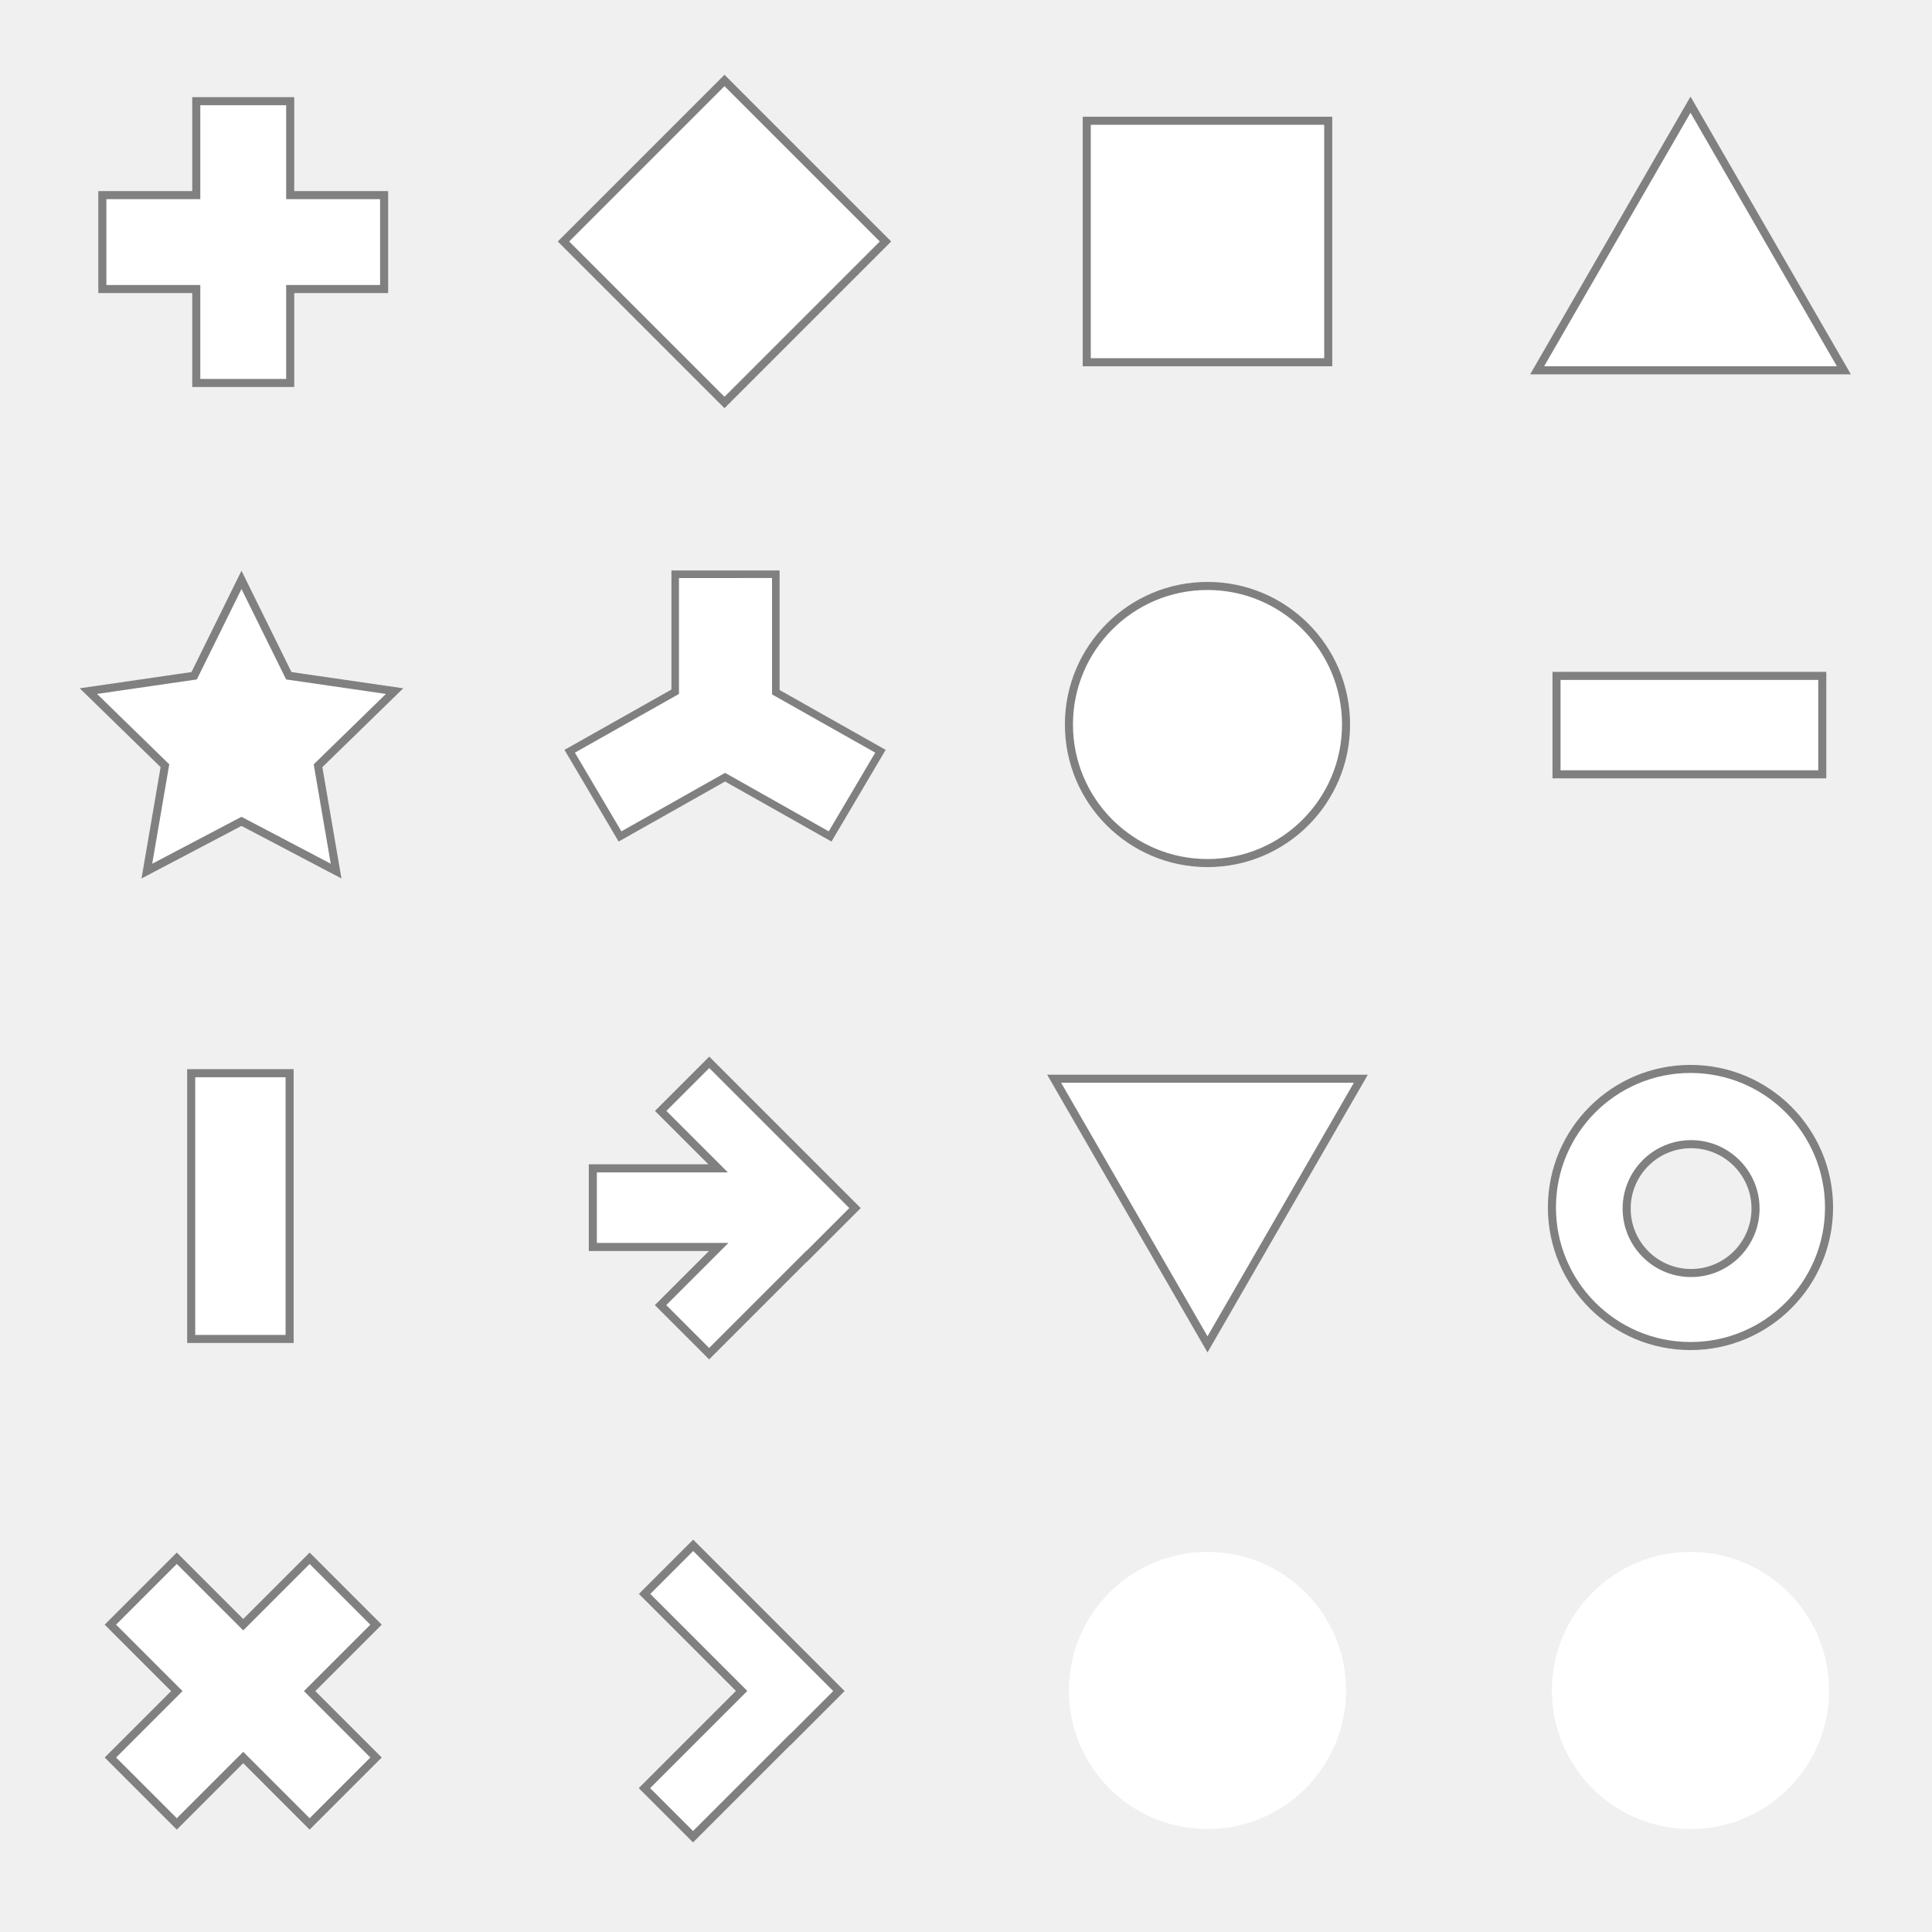
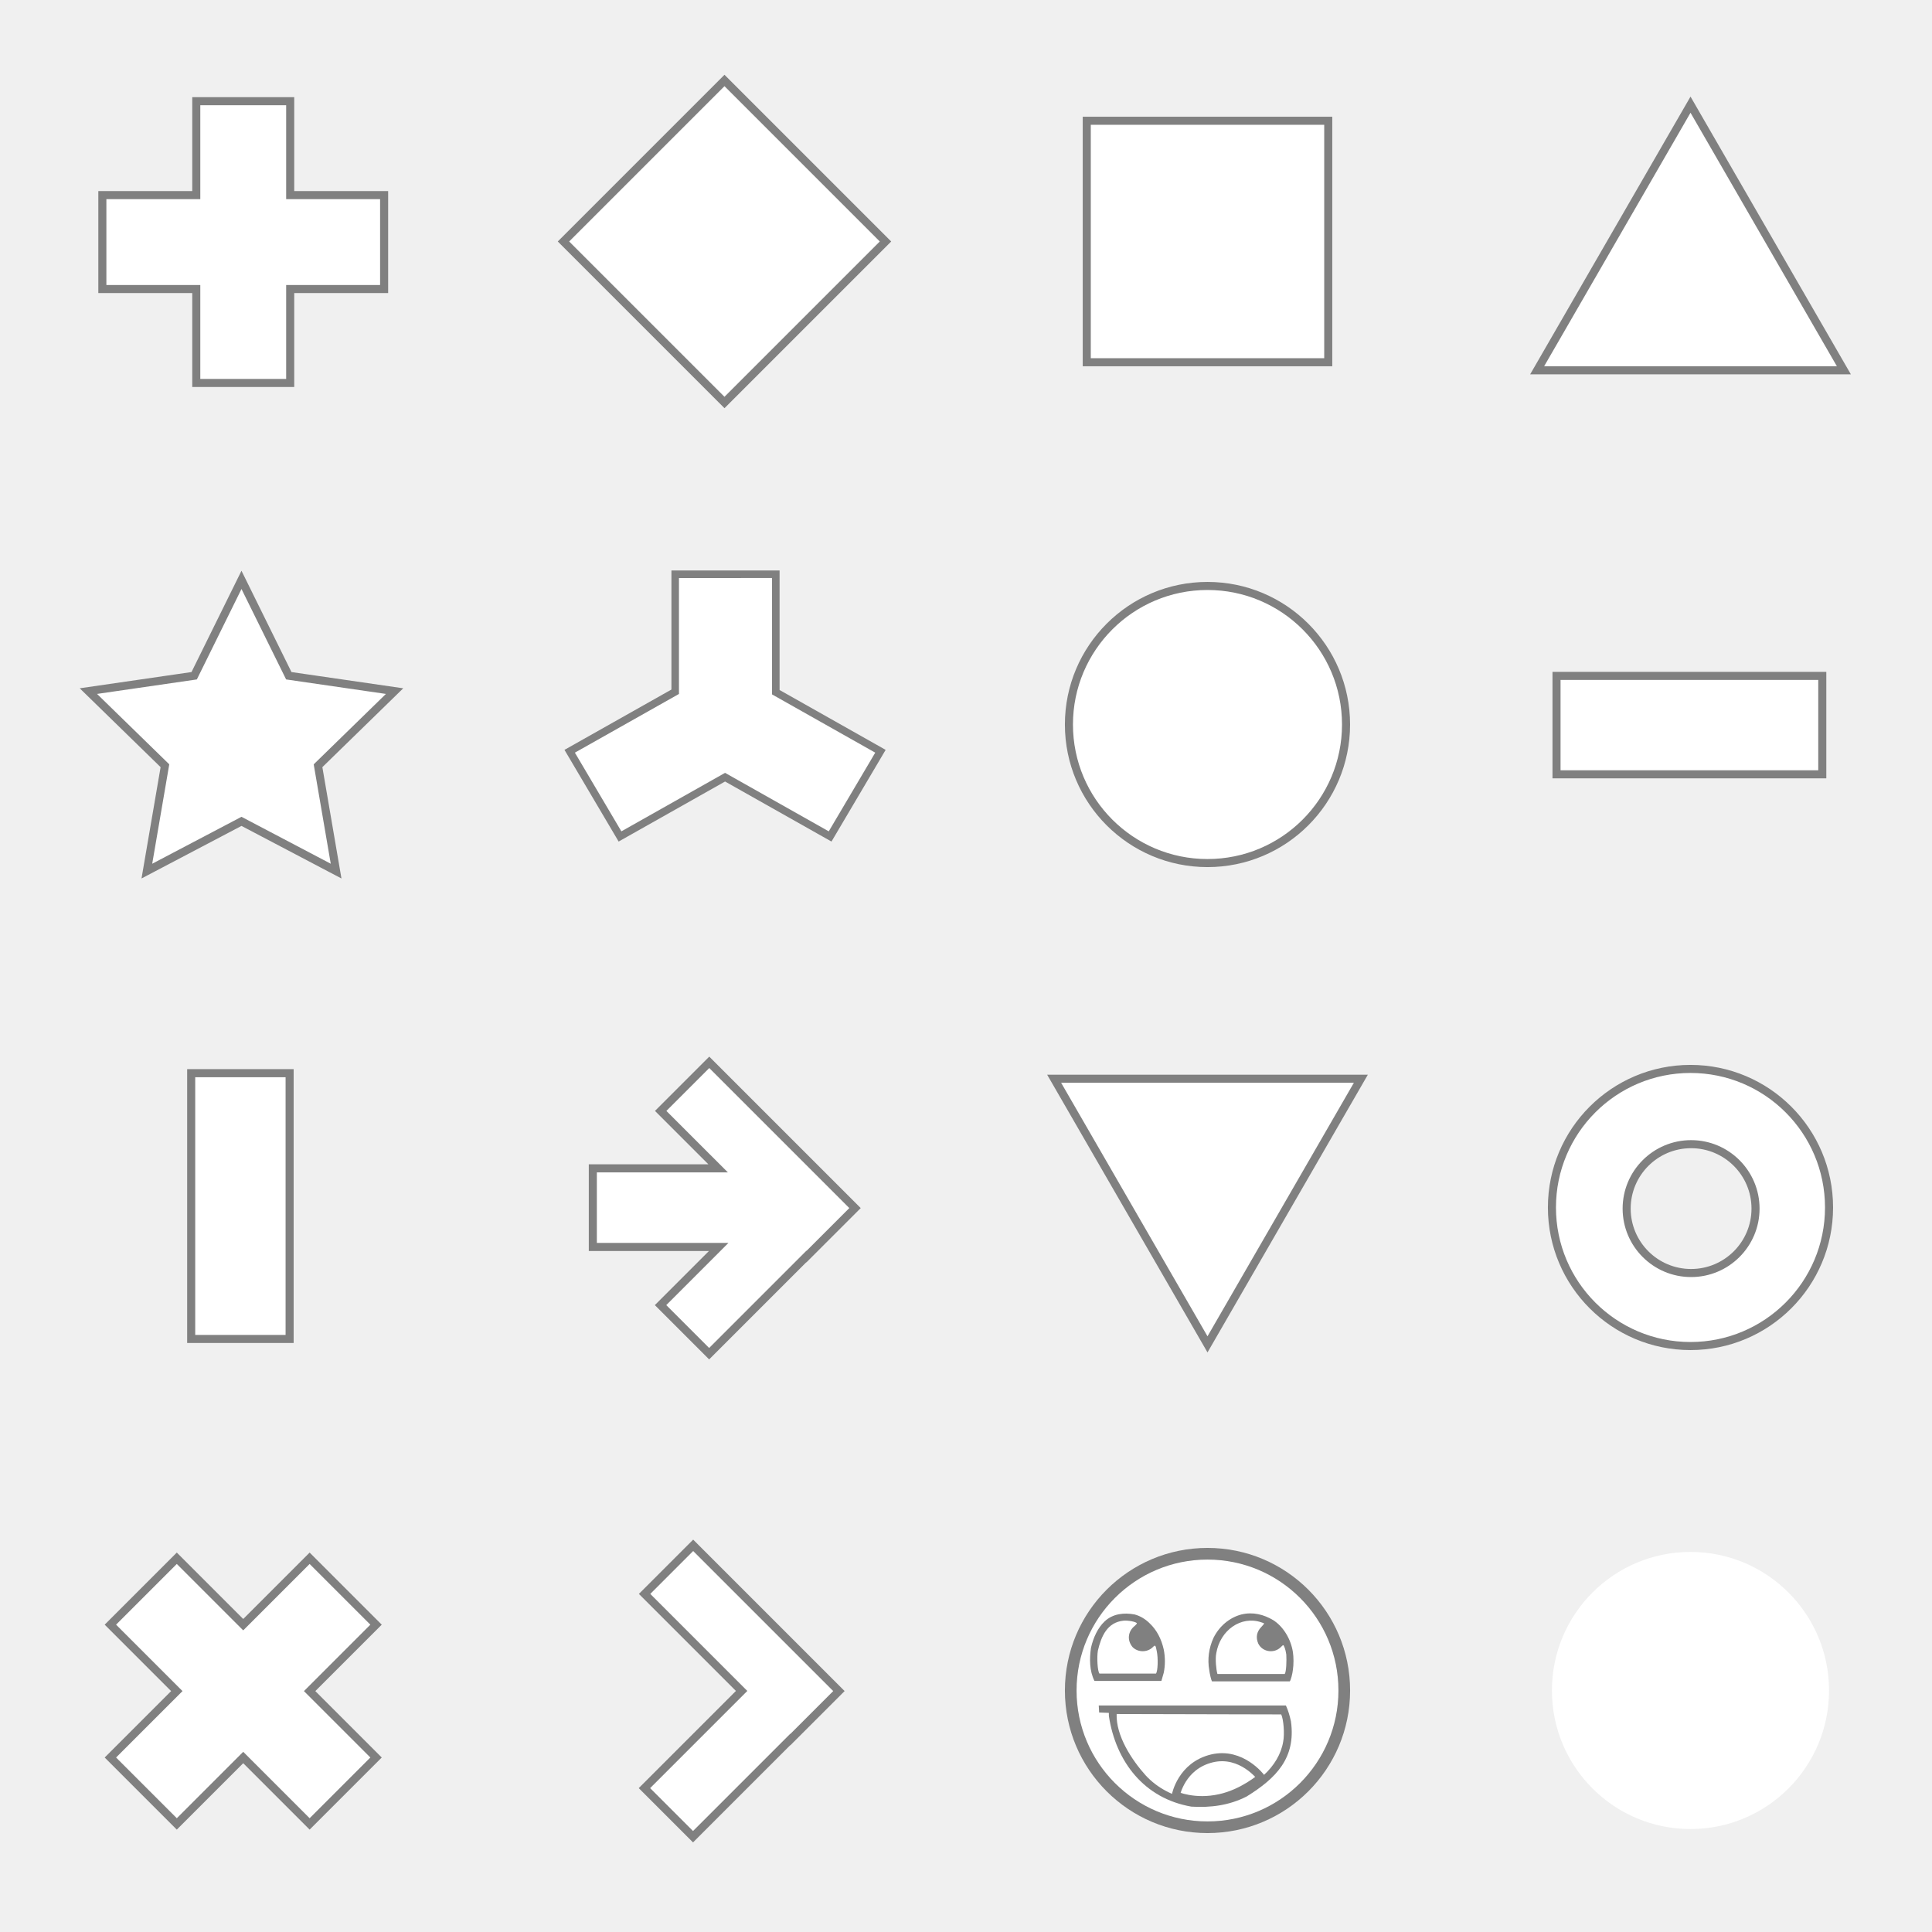
<svg xmlns="http://www.w3.org/2000/svg" width="63.5mm" height="63.5mm" viewBox="0 0 63.5 63.5" version="1.1" id="svg8">
  <defs id="defs2" />
  <g id="layer1" transform="translate(-15.87499,-43)">
    <rect style="fill:none;stroke:none;stroke-width:0.265" y="43" x="47.625" height="15.875" width="15.875" id="rect4614" />
    <rect id="rect4616" width="15.875" height="15.875" x="31.75" y="43" style="fill:none;stroke:none;stroke-width:0.265" />
    <rect style="fill:none;stroke:none;stroke-width:0.265" y="58.875" x="15.875" height="15.875" width="15.875" id="rect4618" />
    <rect id="rect4620" width="15.875" height="15.875" x="63.5" y="43" style="fill:none;stroke:none;stroke-width:0.265" />
    <rect id="rect4622" width="15.875" height="15.875" x="15.875" y="43" style="fill:none;stroke:none;stroke-width:0.265" />
    <rect style="fill:none;stroke:none;stroke-width:0.265" y="58.875" x="31.75" height="15.875" width="15.875" id="rect4624" />
    <rect y="46.969" x="51.594" height="7.937" width="7.937" id="rect4626" style="fill:#ffffff;stroke:#808080;stroke-width:0.265;stroke-miterlimit:4;stroke-dasharray:none" />
    <path d="m 39.687,56.229 -5.292,-5.292 5.292,-5.292 5.292,5.292 z" id="path4628" style="fill:#ffffff;stroke:#808080;stroke-width:0.265" />
    <path transform="scale(1,-1)" d="m 23.812,-62.059 -1.555,-3.151 -3.477,-0.505 2.516,-2.453 -0.594,-3.463 3.11,1.635 3.11,-1.635 -0.594,3.463 2.516,2.453 -3.477,0.505 z" id="path4630" style="fill:#ffffff;stroke:#808080;stroke-width:0.265" />
    <path id="path4632" d="m 22.326,46.326 h 3.087 v 3.087 h 3.087 v 3.087 h -3.087 v 3.087 h -3.087 v -3.087 h -3.087 v -3.087 h 3.087 z" style="fill:#ffffff;stroke:#808080;stroke-width:0.265;stroke-linecap:butt;stroke-linejoin:miter;stroke-miterlimit:4;stroke-dasharray:none;stroke-opacity:1" />
    <path id="path4634" d="m 38.067,61.875 v 3.861 l -3.468,1.956 1.654,2.8 3.453,-1.948 3.453,1.948 1.654,-2.8 -3.439,-1.941 v -3.877 z" style="fill:#ffffff;stroke:#808080;stroke-width:0.248;stroke-linecap:butt;stroke-linejoin:miter;stroke-miterlimit:4;stroke-dasharray:none;stroke-opacity:1" />
    <path d="m 71.438,46.44 5.041,8.731 -10.082,-10e-7 z" id="path4640" style="fill:#ffffff;stroke:#808080;stroke-width:0.265;stroke-miterlimit:4;stroke-dasharray:none" />
    <rect id="rect845" width="15.875" height="15.875" x="47.625" y="58.875" style="fill:none;stroke:none;stroke-width:0.265" />
    <circle style="fill:#ffffff;stroke:#808080;stroke-width:0.265;stroke-miterlimit:4;stroke-dasharray:none" id="circle847" cx="55.562" cy="66.813" r="4.554" />
    <rect style="fill:none;stroke:none;stroke-width:0.265" y="58.875" x="63.5" height="15.875" width="15.875" id="rect849" />
    <circle r="4.554" cy="98.562" cx="71.437" id="circle851" style="fill:#ffffff;stroke:none;stroke-width:0.265;stroke-miterlimit:4;stroke-dasharray:none" />
    <rect id="rect861" width="15.875" height="15.875" x="15.875" y="74.75" style="fill:none;stroke:none;stroke-width:0.265" />
    <rect style="fill:none;stroke:none;stroke-width:0.265" y="74.75" x="31.75" height="15.875" width="15.875" id="rect865" />
    <rect style="fill:none;stroke:none;stroke-width:0.265" y="74.75" x="47.625" height="15.875" width="15.875" id="rect869" />
    <rect id="rect873" width="15.875" height="15.875" x="63.5" y="74.75" style="fill:none;stroke:none;stroke-width:0.265" />
    <rect style="fill:none;stroke:none;stroke-width:0.265" y="90.625" x="15.875" height="15.875" width="15.875" id="rect885" />
    <rect id="rect889" width="15.875" height="15.875" x="31.75" y="90.625" style="fill:none;stroke:none;stroke-width:0.265" />
    <rect id="rect893" width="15.875" height="15.875" x="47.625" y="90.625" style="fill:none;stroke:none;stroke-width:0.265" />
    <rect style="fill:none;stroke:none;stroke-width:0.265" y="90.625" x="63.5" height="15.875" width="15.875" id="rect897" />
    <path style="fill:#ffffff;stroke:#808080;stroke-width:0.265;stroke-miterlimit:4;stroke-dasharray:none" d="m 71.437,78.133 a 4.554,4.554 0 0 0 -4.554,4.554 4.554,4.554 0 0 0 4.554,4.554 4.554,4.554 0 0 0 4.554,-4.554 4.554,4.554 0 0 0 -4.554,-4.554 z m 0.02,2.473 a 2.118,2.118 0 0 1 2.118,2.118 2.118,2.118 0 0 1 -2.118,2.117 2.118,2.118 0 0 1 -2.118,-2.117 2.118,2.118 0 0 1 2.118,-2.118 z" id="circle850" />
    <rect style="fill:#ffffff;stroke:#808080;stroke-width:0.265;stroke-miterlimit:4;stroke-dasharray:none" id="rect852" width="8.735" height="3.235" x="67.034" y="65.215" />
    <path style="fill:#ffffff;stroke:#808080;stroke-width:0.265;stroke-linecap:butt;stroke-linejoin:miter;stroke-miterlimit:4;stroke-dasharray:none;stroke-opacity:1" d="m 26.052,94.216 2.183,2.183 -2.183,2.183 2.183,2.183 -2.183,2.183 -2.183,-2.183 -2.183,2.183 -2.183,-2.183 2.183,-2.183 -2.183,-2.183 2.183,-2.183 2.183,2.183 z" id="path858" />
    <rect y="-25.394" x="78.273" height="3.235" width="8.735" id="rect860" style="fill:#ffffff;stroke:#808080;stroke-width:0.265;stroke-miterlimit:4;stroke-dasharray:none" transform="rotate(90)" />
    <path style="fill:#ffffff;stroke:#808080;stroke-width:0.265;stroke-miterlimit:4;stroke-dasharray:none" id="path862" d="m 55.563,78.19 5.041,8.731 -10.082,0 z" transform="rotate(60,57.85387,82.6875)" />
    <path style="fill:#ffffff;stroke:#808080;stroke-width:0.265;stroke-miterlimit:4;stroke-dasharray:none" d="m 38.658,93.791 -1.597,1.597 3.189,3.189 -3.194,3.194 1.597,1.597 3.194,-3.194 0.004,0.004 1.597,-1.597 z" id="rect868" />
    <path style="fill:#ffffff;stroke:#808080;stroke-width:1.002;stroke-miterlimit:4;stroke-dasharray:none" d="M 88.107 131.967 L 82.072 138.002 L 89.209 145.137 L 73.643 145.137 L 73.643 154.902 L 89.279 154.902 L 82.057 162.125 L 88.092 168.16 L 100.162 156.09 L 100.178 156.107 L 106.213 150.072 L 88.107 131.967 z " transform="matrix(0.2645833,0,0,0.2645833,15.87499,43)" id="path874" />
-     <circle style="fill:#ffffff;stroke:none;stroke-width:0.265;stroke-miterlimit:4;stroke-dasharray:none" id="circle954" cx="55.562" cy="98.562" r="4.554" />
+     <g id="g990" transform="matrix(0.01278854,0,0,0.01278718,50.87549,93.876)" style="stroke-width:20.69">
+       <circle id="circle956" r="366.5" cx="366.5" cy="366.5" style="stroke-width:20.69;fill:#808080;fill-opacity:1" />
+       <circle id="circle958" r="336.5" cx="366.5" cy="366.5" style="fill:#ffffff;stroke-width:20.69" />
+       <path id="path960" d="M 325,665 C 204,644 131,550 113,432 v -8 l -25,-1 -1,-18 h 481 c 6,13 10,27 13,41 13,94 -38,146 -114,193 -45,23 -93,29 -142,26 z" style="stroke-width:20.69;fill:#808080;fill-opacity:1" />
+       <path id="path962" d="m 372,647 c 52,-6 98,-28 138,-62 28,-25 46,-56 51,-87 4,-20 1,-57 -5,-70 l -423,-1 c -2,56 39,118 74,157 31,34 72,54 116,63 11,2 38,2 49,0 z" style="fill:#ffffff;stroke-width:20.69" />
+       <path id="path964" d="m 76,342 c -13,-26 -13,-57 -9,-85 6,-27 18,-52 35,-68 21,-20 50,-23 77,-18 15,4 28,12 39,23 18,17 30,40 36,67 4,20 4,41 0,60 l -6,21 z" style="stroke-width:20.69;fill:#808080;fill-opacity:1" />
+       <path id="path966" d="m 234,323 c 5,-6 6,-40 2,-58 -3,-16 -4,-16 -10,-10 -14,14 -38,14 -52,0 -15,-18 -12,-41 6,-55 3,-3 5,-5 5,-6 -1,-4 -22,-8 -34,-7 -42,4 -57.6,40 -66.2,77 -3,17 -1,53 4,59 z" style="fill:#ffffff;stroke-width:20.69" />
+       <path id="path968" d="m 378,343 c -2,-3 -6,-20 -7,-29 -5,-28 -1,-57 11,-83 15,-30 41,-52 72,-60 29,-7 57,0 82,15 26,17 45,49 50,82 2,12 2,33 0,45 -1,10 -5,26 -8,30 z" style="stroke-width:20.69;fill:#808080;fill-opacity:1" />
+       <path id="path970" d="m 565,324 c 4,-5 5,-34 4,-50 -2,-14 -6,-24 -8,-24 -1,0 -3,2 -6,5 -17,17 -47,13 -58,-9 -7,-16 -4,-31 8,-43 4,-4 7,-8 7,-9 0,0 -4,-2 -8,-3 -51,-17 -105,20 -115,80 -3,15 0,43 3,53 z" style="fill:#ffffff;stroke-width:20.69" />
+       <path id="path972" d="m 504,590 c 0,0 -46,40 -105,53 -66,15 -114,-7 -114,-7 0,0 14,-76 93,-95 76,-18 126,49 126,49 z" style="fill:#ffffff;stroke-width:20.69;stroke:#808080;stroke-opacity:1" />
+     </g>
  </g>
</svg>
